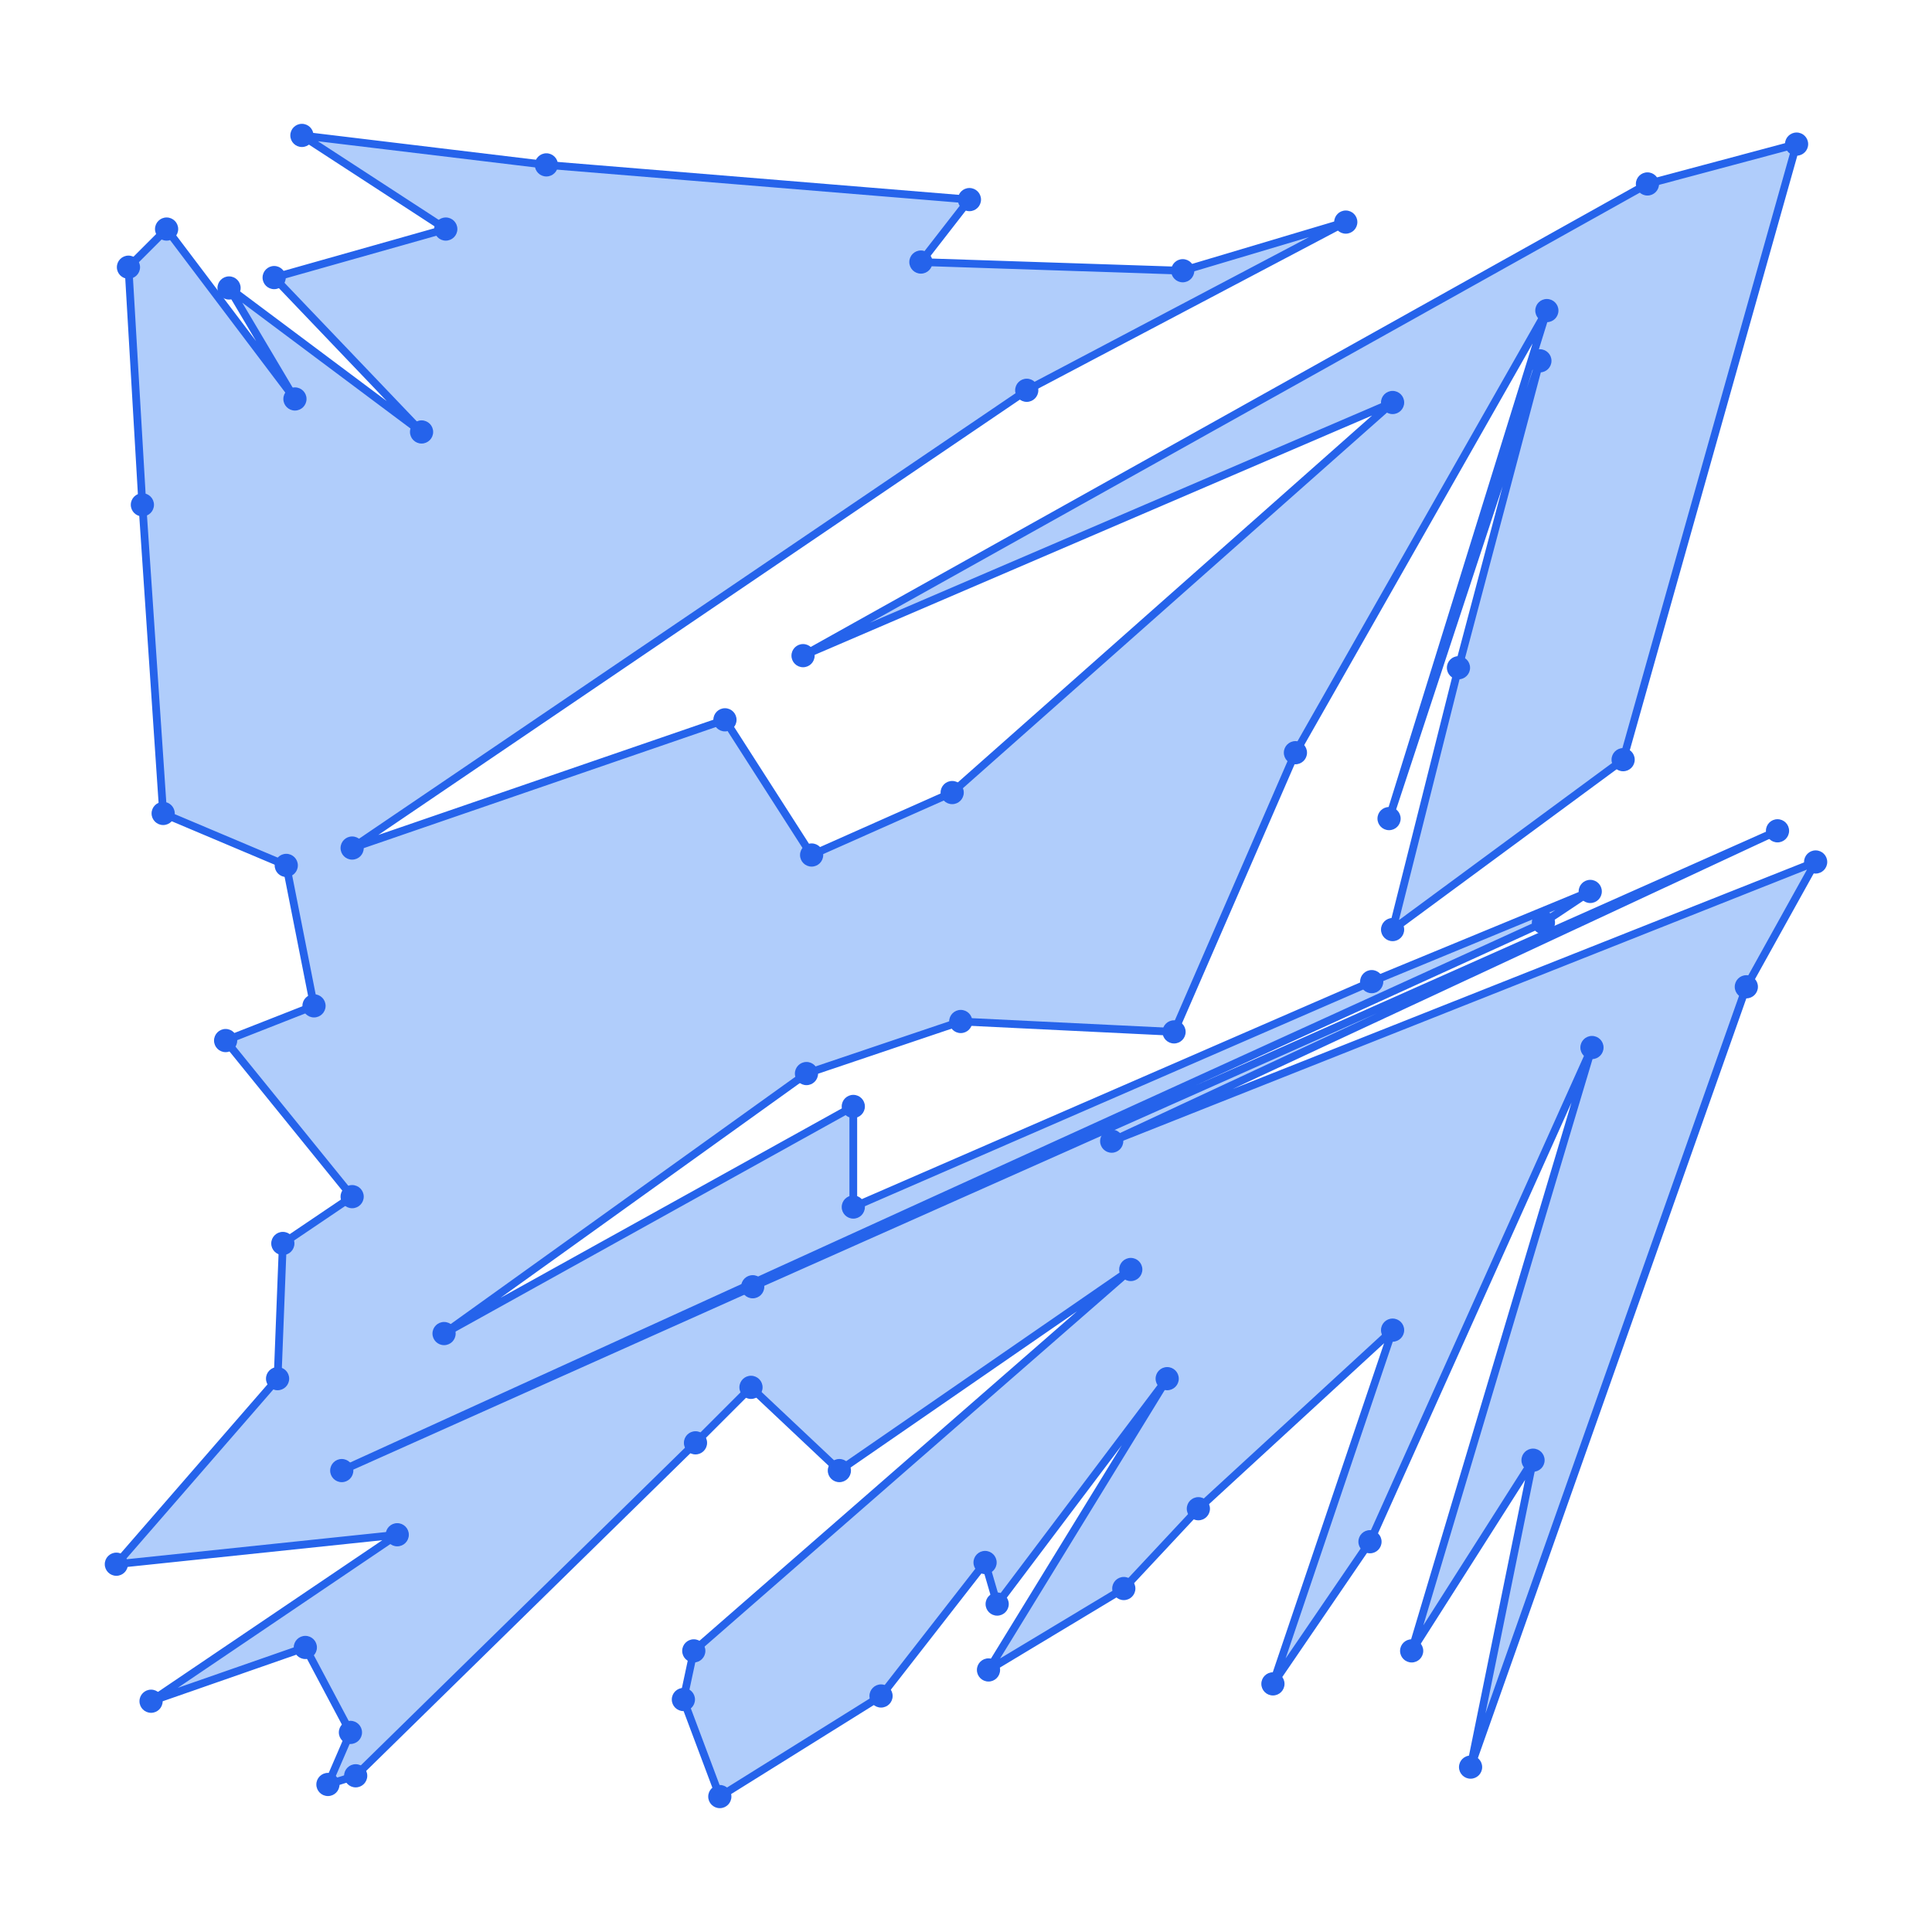
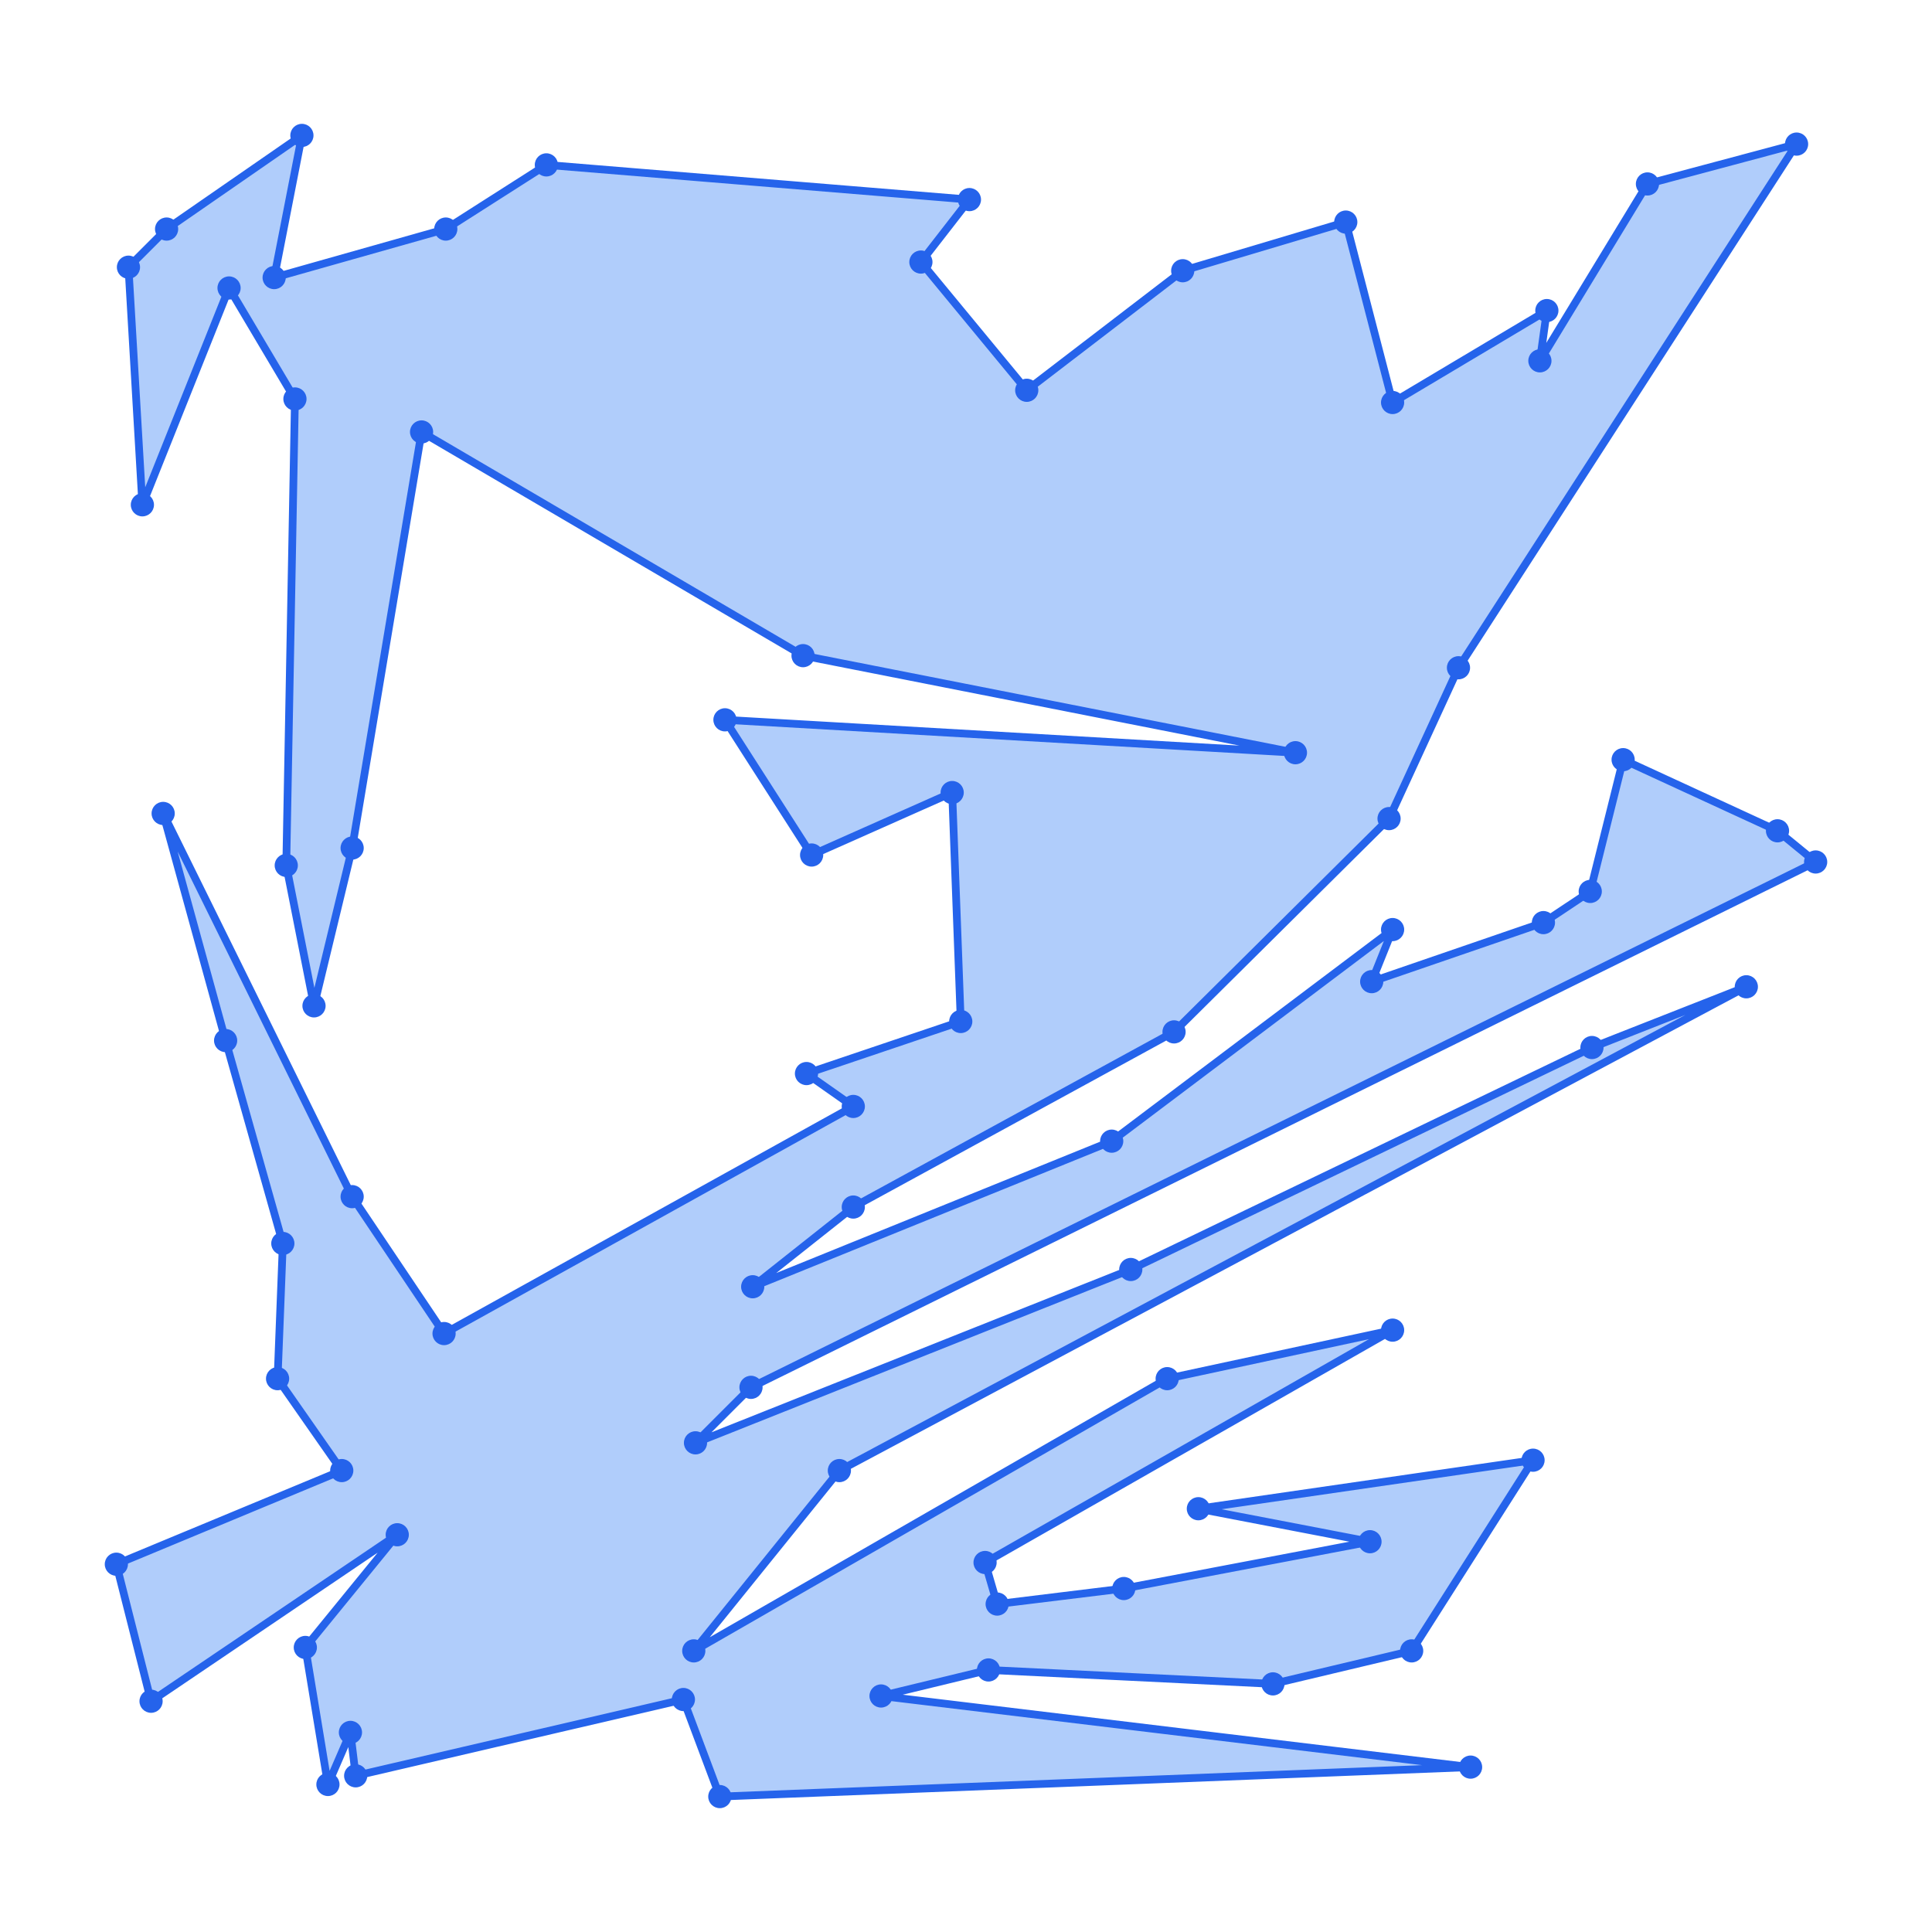
<svg xmlns="http://www.w3.org/2000/svg" width="2000" height="2000" viewBox="98.29 98.29 1803.42 1803.42">
-   <polygon points="357.4,1385.2 362.3,1259.0 427.0,1215.3 308.9,1069.6 391.4,1037.2 365.5,906.1 250.6,857.6 231.2,569.5 218.2,347.7 253.8,312.1 373.6,470.7 312.1,367.1 491.8,501.5 354.2,357.4 514.4,312.1 380.1,224.7 608.3,252.2 1003.2,284.6 957.9,342.9 1202.3,351.0 1354.5,305.6 1056.7,462.6 427.0,889.9 775.0,770.2 855.9,896.4 987.1,838.1 1398.2,474.0 847.9,710.3 1636.1,270.0 1775.3,232.8 1613.4,807.4 1398.2,966.0 1459.7,721.6 1535.7,435.1 1394.9,862.4 1542.2,388.2 1307.5,800.9 1194.2,1061.5 995.1,1051.8 851.1,1100.4 512.8,1343.1 894.8,1131.1 894.8,1225.0 1378.7,1014.6 1582.7,930.4 1539.0,959.5 417.3,1471.0 800.9,1299.4 1757.5,873.8 1136.0,1163.5 1793.1,902.9 1728.4,1019.4 1471.0,1747.8 1529.3,1461.3 1416.0,1639.3 1584.3,1076.1 1377.1,1537.4 1286.5,1670.1 1398.2,1339.9 1216.9,1506.6 1147.3,1581.1 1021.0,1657.1 1187.8,1385.2 1029.1,1595.6 1017.8,1556.8 920.7,1681.4 770.2,1775.3 736.2,1684.7 745.9,1639.3 1153.8,1283.3 881.8,1471.0 799.3,1393.3 747.5,1445.1 430.3,1755.9 404.4,1764.0 425.4,1715.4 383.3,1636.1 239.3,1686.3 469.1,1530.9 206.9,1558.4" fill="#3b82f666" fill-rule="nonzero" stroke="#2563eb" stroke-width="7.214" stroke-linejoin="round" />
-   <circle cx="357.4" cy="1385.2" r="10.82" fill="#2563eb" />
-   <circle cx="362.3" cy="1259.0" r="10.82" fill="#2563eb" />
-   <circle cx="427.0" cy="1215.3" r="10.82" fill="#2563eb" />
-   <circle cx="308.9" cy="1069.6" r="10.82" fill="#2563eb" />
+   <polygon points="239.3,1686.3 469.1,1530.9 383.3,1636.1 404.4,1764.0 425.4,1715.4 430.3,1755.9 736.2,1684.7 770.2,1775.3 1471.0,1747.8 920.7,1681.4 1021.0,1657.1 1286.5,1670.1 1416.0,1639.3 1529.3,1461.3 1216.9,1506.6 1377.1,1537.4 1147.3,1581.1 1029.1,1595.6 1017.8,1556.8 1398.2,1339.9 1187.8,1385.2 745.9,1639.3 881.8,1471.0 1728.4,1019.4 1584.3,1076.1 1153.8,1283.3 747.5,1445.1 799.3,1393.3 1793.1,902.9 1757.5,873.8 1613.4,807.4 1582.7,930.4 1539.0,959.5 1378.7,1014.6 1398.2,966.0 1136.0,1163.5 800.9,1299.4 894.8,1225.0 1194.2,1061.5 1394.9,862.4 1459.7,721.6 1775.3,232.8 1636.1,270.0 1535.7,435.1 1542.2,388.2 1398.2,474.0 1354.5,305.6 1202.3,351.0 1056.7,462.6 957.9,342.9 1003.2,284.6 608.3,252.2 514.4,312.1 354.2,357.4 380.1,224.7 253.8,312.1 218.2,347.7 231.2,569.5 312.1,367.1 373.6,470.7 365.5,906.1 391.4,1037.2 427.0,889.9 491.8,501.5 847.9,710.3 1307.5,800.9 775.0,770.2 855.9,896.4 987.1,838.1 995.1,1051.8 851.1,1100.4 894.8,1131.1 512.8,1343.1 427.0,1215.3 250.6,857.6 308.9,1069.6 362.3,1259.0 357.4,1385.2 417.3,1471.0 206.9,1558.4" fill="#3b82f666" fill-rule="nonzero" stroke="#2563eb" stroke-width="7.214" stroke-linejoin="round" />
+   <circle cx="239.3" cy="1686.3" r="10.82" fill="#2563eb" />
+   <circle cx="469.1" cy="1530.9" r="10.82" fill="#2563eb" />
+   <circle cx="383.3" cy="1636.1" r="10.82" fill="#2563eb" />
+   <circle cx="404.4" cy="1764.0" r="10.82" fill="#2563eb" />
+   <circle cx="425.4" cy="1715.4" r="10.82" fill="#2563eb" />
+   <circle cx="430.3" cy="1755.9" r="10.82" fill="#2563eb" />
+   <circle cx="736.2" cy="1684.7" r="10.82" fill="#2563eb" />
+   <circle cx="770.2" cy="1775.3" r="10.82" fill="#2563eb" />
+   <circle cx="1471.0" cy="1747.8" r="10.82" fill="#2563eb" />
+   <circle cx="920.7" cy="1681.4" r="10.82" fill="#2563eb" />
+   <circle cx="1021.0" cy="1657.1" r="10.82" fill="#2563eb" />
+   <circle cx="1286.5" cy="1670.1" r="10.82" fill="#2563eb" />
+   <circle cx="1416.0" cy="1639.3" r="10.82" fill="#2563eb" />
+   <circle cx="1529.3" cy="1461.3" r="10.82" fill="#2563eb" />
+   <circle cx="1216.9" cy="1506.6" r="10.82" fill="#2563eb" />
+   <circle cx="1377.1" cy="1537.4" r="10.82" fill="#2563eb" />
+   <circle cx="1147.3" cy="1581.1" r="10.82" fill="#2563eb" />
+   <circle cx="1029.1" cy="1595.6" r="10.82" fill="#2563eb" />
+   <circle cx="1017.8" cy="1556.8" r="10.82" fill="#2563eb" />
+   <circle cx="1398.2" cy="1339.9" r="10.82" fill="#2563eb" />
+   <circle cx="1187.8" cy="1385.2" r="10.82" fill="#2563eb" />
+   <circle cx="745.9" cy="1639.3" r="10.82" fill="#2563eb" />
+   <circle cx="881.8" cy="1471.0" r="10.82" fill="#2563eb" />
+   <circle cx="1728.4" cy="1019.4" r="10.82" fill="#2563eb" />
+   <circle cx="1584.3" cy="1076.1" r="10.82" fill="#2563eb" />
+   <circle cx="1153.8" cy="1283.3" r="10.82" fill="#2563eb" />
+   <circle cx="747.5" cy="1445.1" r="10.82" fill="#2563eb" />
+   <circle cx="799.3" cy="1393.3" r="10.82" fill="#2563eb" />
+   <circle cx="1793.1" cy="902.9" r="10.82" fill="#2563eb" />
+   <circle cx="1757.5" cy="873.8" r="10.82" fill="#2563eb" />
+   <circle cx="1613.4" cy="807.4" r="10.82" fill="#2563eb" />
+   <circle cx="1582.7" cy="930.4" r="10.82" fill="#2563eb" />
+   <circle cx="1539.0" cy="959.5" r="10.82" fill="#2563eb" />
+   <circle cx="1378.7" cy="1014.6" r="10.82" fill="#2563eb" />
+   <circle cx="1398.2" cy="966.0" r="10.82" fill="#2563eb" />
+   <circle cx="1136.0" cy="1163.5" r="10.82" fill="#2563eb" />
+   <circle cx="800.9" cy="1299.4" r="10.82" fill="#2563eb" />
+   <circle cx="894.8" cy="1225.0" r="10.82" fill="#2563eb" />
+   <circle cx="1194.2" cy="1061.5" r="10.82" fill="#2563eb" />
+   <circle cx="1394.9" cy="862.4" r="10.82" fill="#2563eb" />
+   <circle cx="1459.7" cy="721.6" r="10.82" fill="#2563eb" />
+   <circle cx="1775.3" cy="232.8" r="10.82" fill="#2563eb" />
+   <circle cx="1636.1" cy="270.0" r="10.82" fill="#2563eb" />
+   <circle cx="1535.7" cy="435.1" r="10.82" fill="#2563eb" />
+   <circle cx="1542.2" cy="388.2" r="10.82" fill="#2563eb" />
+   <circle cx="1398.2" cy="474.0" r="10.82" fill="#2563eb" />
+   <circle cx="1354.5" cy="305.6" r="10.82" fill="#2563eb" />
+   <circle cx="1202.3" cy="351.0" r="10.82" fill="#2563eb" />
+   <circle cx="1056.7" cy="462.6" r="10.82" fill="#2563eb" />
+   <circle cx="957.9" cy="342.9" r="10.82" fill="#2563eb" />
+   <circle cx="1003.2" cy="284.6" r="10.82" fill="#2563eb" />
+   <circle cx="608.3" cy="252.2" r="10.82" fill="#2563eb" />
+   <circle cx="514.4" cy="312.1" r="10.82" fill="#2563eb" />
+   <circle cx="354.2" cy="357.4" r="10.82" fill="#2563eb" />
+   <circle cx="380.1" cy="224.7" r="10.82" fill="#2563eb" />
+   <circle cx="253.8" cy="312.1" r="10.82" fill="#2563eb" />
+   <circle cx="218.2" cy="347.7" r="10.82" fill="#2563eb" />
+   <circle cx="231.2" cy="569.5" r="10.82" fill="#2563eb" />
+   <circle cx="312.1" cy="367.1" r="10.82" fill="#2563eb" />
+   <circle cx="373.6" cy="470.7" r="10.82" fill="#2563eb" />
+   <circle cx="365.5" cy="906.1" r="10.82" fill="#2563eb" />
  <circle cx="391.4" cy="1037.2" r="10.82" fill="#2563eb" />
-   <circle cx="365.5" cy="906.1" r="10.82" fill="#2563eb" />
-   <circle cx="250.6" cy="857.6" r="10.82" fill="#2563eb" />
-   <circle cx="231.2" cy="569.5" r="10.82" fill="#2563eb" />
-   <circle cx="218.2" cy="347.7" r="10.82" fill="#2563eb" />
-   <circle cx="253.8" cy="312.1" r="10.82" fill="#2563eb" />
-   <circle cx="373.6" cy="470.7" r="10.82" fill="#2563eb" />
-   <circle cx="312.1" cy="367.1" r="10.82" fill="#2563eb" />
+   <circle cx="427.0" cy="889.9" r="10.82" fill="#2563eb" />
  <circle cx="491.8" cy="501.5" r="10.82" fill="#2563eb" />
-   <circle cx="354.2" cy="357.4" r="10.82" fill="#2563eb" />
-   <circle cx="514.4" cy="312.1" r="10.82" fill="#2563eb" />
-   <circle cx="380.1" cy="224.7" r="10.82" fill="#2563eb" />
-   <circle cx="608.3" cy="252.2" r="10.82" fill="#2563eb" />
-   <circle cx="1003.2" cy="284.6" r="10.82" fill="#2563eb" />
-   <circle cx="957.9" cy="342.9" r="10.82" fill="#2563eb" />
-   <circle cx="1202.3" cy="351.0" r="10.82" fill="#2563eb" />
-   <circle cx="1354.5" cy="305.6" r="10.82" fill="#2563eb" />
-   <circle cx="1056.7" cy="462.6" r="10.82" fill="#2563eb" />
-   <circle cx="427.0" cy="889.9" r="10.82" fill="#2563eb" />
+   <circle cx="847.9" cy="710.3" r="10.82" fill="#2563eb" />
+   <circle cx="1307.5" cy="800.9" r="10.82" fill="#2563eb" />
  <circle cx="775.0" cy="770.2" r="10.82" fill="#2563eb" />
  <circle cx="855.9" cy="896.4" r="10.82" fill="#2563eb" />
  <circle cx="987.1" cy="838.1" r="10.82" fill="#2563eb" />
-   <circle cx="1398.2" cy="474.0" r="10.82" fill="#2563eb" />
-   <circle cx="847.9" cy="710.3" r="10.82" fill="#2563eb" />
-   <circle cx="1636.1" cy="270.0" r="10.82" fill="#2563eb" />
-   <circle cx="1775.3" cy="232.8" r="10.82" fill="#2563eb" />
-   <circle cx="1613.4" cy="807.4" r="10.82" fill="#2563eb" />
-   <circle cx="1398.2" cy="966.0" r="10.82" fill="#2563eb" />
-   <circle cx="1459.7" cy="721.6" r="10.82" fill="#2563eb" />
-   <circle cx="1535.7" cy="435.1" r="10.82" fill="#2563eb" />
-   <circle cx="1394.9" cy="862.4" r="10.82" fill="#2563eb" />
-   <circle cx="1542.2" cy="388.2" r="10.82" fill="#2563eb" />
-   <circle cx="1307.5" cy="800.9" r="10.82" fill="#2563eb" />
-   <circle cx="1194.2" cy="1061.5" r="10.82" fill="#2563eb" />
  <circle cx="995.1" cy="1051.8" r="10.82" fill="#2563eb" />
  <circle cx="851.1" cy="1100.4" r="10.82" fill="#2563eb" />
+   <circle cx="894.8" cy="1131.1" r="10.82" fill="#2563eb" />
  <circle cx="512.8" cy="1343.1" r="10.82" fill="#2563eb" />
-   <circle cx="894.8" cy="1131.1" r="10.82" fill="#2563eb" />
-   <circle cx="894.8" cy="1225.0" r="10.82" fill="#2563eb" />
-   <circle cx="1378.7" cy="1014.6" r="10.82" fill="#2563eb" />
-   <circle cx="1582.7" cy="930.4" r="10.82" fill="#2563eb" />
-   <circle cx="1539.0" cy="959.5" r="10.82" fill="#2563eb" />
+   <circle cx="427.0" cy="1215.3" r="10.82" fill="#2563eb" />
+   <circle cx="250.6" cy="857.6" r="10.82" fill="#2563eb" />
+   <circle cx="308.9" cy="1069.6" r="10.82" fill="#2563eb" />
+   <circle cx="362.3" cy="1259.0" r="10.82" fill="#2563eb" />
+   <circle cx="357.4" cy="1385.2" r="10.82" fill="#2563eb" />
  <circle cx="417.3" cy="1471.0" r="10.82" fill="#2563eb" />
-   <circle cx="800.9" cy="1299.4" r="10.82" fill="#2563eb" />
-   <circle cx="1757.5" cy="873.8" r="10.82" fill="#2563eb" />
-   <circle cx="1136.0" cy="1163.5" r="10.82" fill="#2563eb" />
-   <circle cx="1793.1" cy="902.9" r="10.82" fill="#2563eb" />
-   <circle cx="1728.4" cy="1019.4" r="10.82" fill="#2563eb" />
-   <circle cx="1471.0" cy="1747.8" r="10.82" fill="#2563eb" />
-   <circle cx="1529.3" cy="1461.3" r="10.82" fill="#2563eb" />
-   <circle cx="1416.0" cy="1639.3" r="10.82" fill="#2563eb" />
-   <circle cx="1584.3" cy="1076.1" r="10.82" fill="#2563eb" />
-   <circle cx="1377.1" cy="1537.4" r="10.82" fill="#2563eb" />
-   <circle cx="1286.5" cy="1670.1" r="10.82" fill="#2563eb" />
-   <circle cx="1398.2" cy="1339.9" r="10.82" fill="#2563eb" />
-   <circle cx="1216.9" cy="1506.6" r="10.82" fill="#2563eb" />
-   <circle cx="1147.3" cy="1581.1" r="10.82" fill="#2563eb" />
-   <circle cx="1021.0" cy="1657.1" r="10.82" fill="#2563eb" />
-   <circle cx="1187.8" cy="1385.2" r="10.82" fill="#2563eb" />
-   <circle cx="1029.1" cy="1595.6" r="10.82" fill="#2563eb" />
-   <circle cx="1017.8" cy="1556.8" r="10.82" fill="#2563eb" />
-   <circle cx="920.7" cy="1681.4" r="10.82" fill="#2563eb" />
-   <circle cx="770.2" cy="1775.3" r="10.82" fill="#2563eb" />
-   <circle cx="736.2" cy="1684.7" r="10.82" fill="#2563eb" />
-   <circle cx="745.9" cy="1639.3" r="10.82" fill="#2563eb" />
-   <circle cx="1153.8" cy="1283.3" r="10.82" fill="#2563eb" />
-   <circle cx="881.8" cy="1471.0" r="10.82" fill="#2563eb" />
-   <circle cx="799.3" cy="1393.3" r="10.82" fill="#2563eb" />
-   <circle cx="747.5" cy="1445.1" r="10.82" fill="#2563eb" />
-   <circle cx="430.3" cy="1755.9" r="10.82" fill="#2563eb" />
-   <circle cx="404.4" cy="1764.0" r="10.82" fill="#2563eb" />
-   <circle cx="425.4" cy="1715.4" r="10.82" fill="#2563eb" />
-   <circle cx="383.3" cy="1636.1" r="10.82" fill="#2563eb" />
-   <circle cx="239.3" cy="1686.3" r="10.82" fill="#2563eb" />
-   <circle cx="469.1" cy="1530.9" r="10.82" fill="#2563eb" />
  <circle cx="206.9" cy="1558.4" r="10.82" fill="#2563eb" />
</svg>
